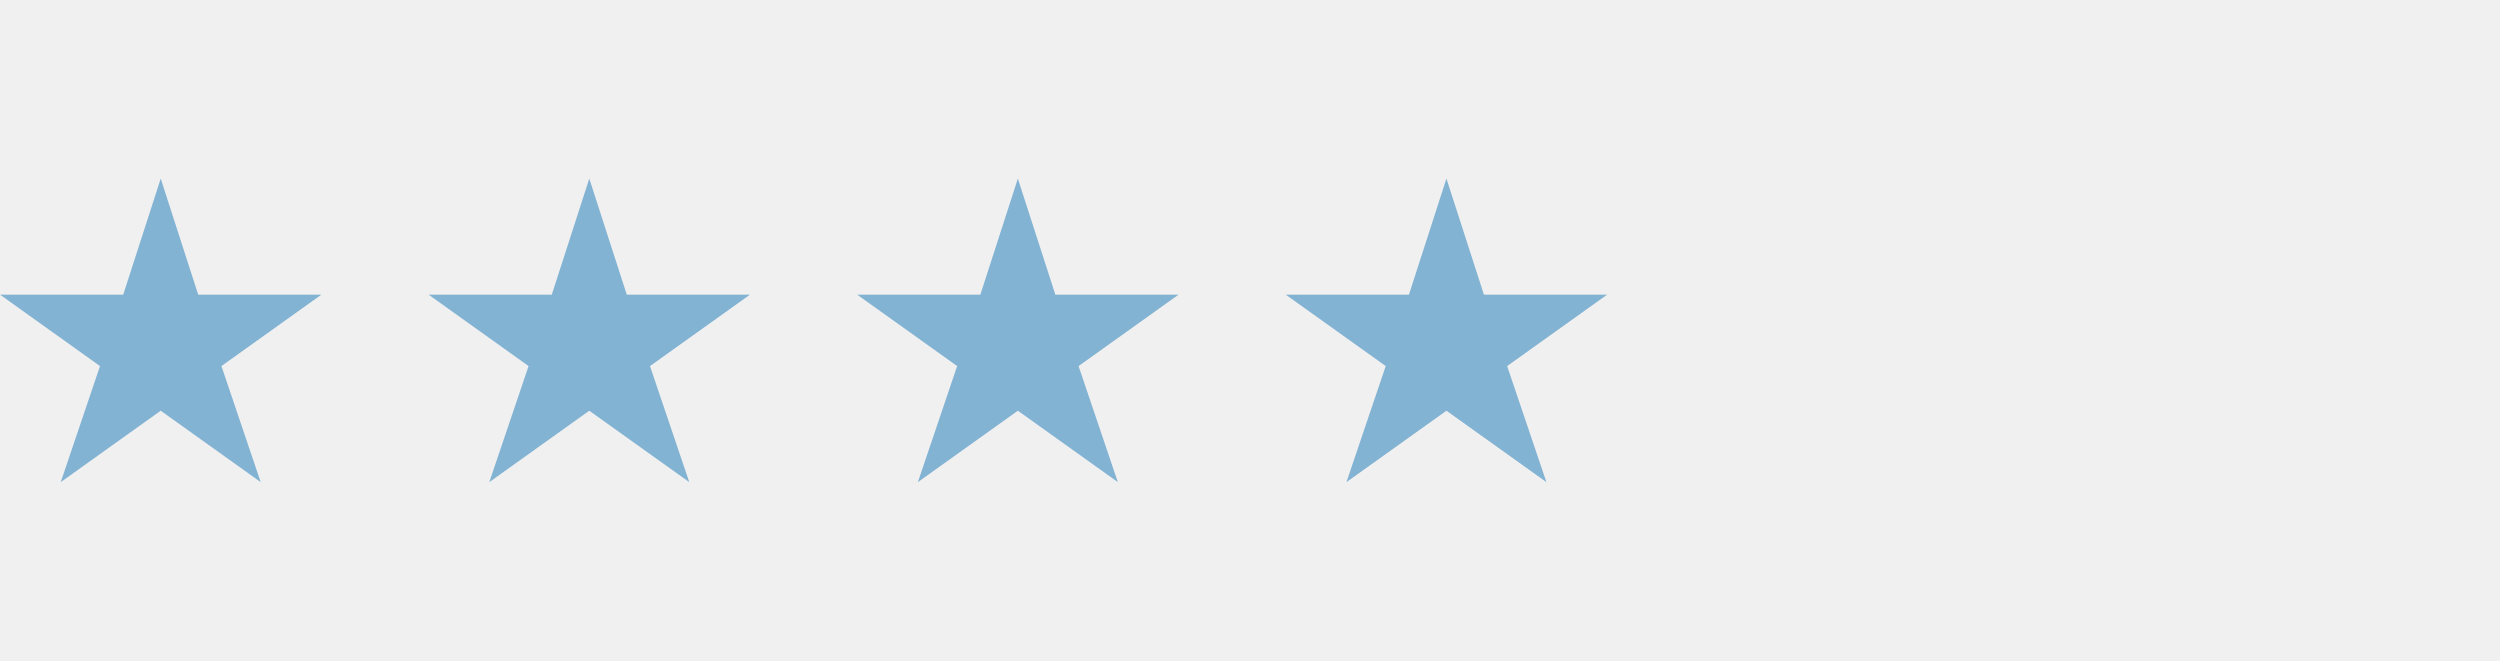
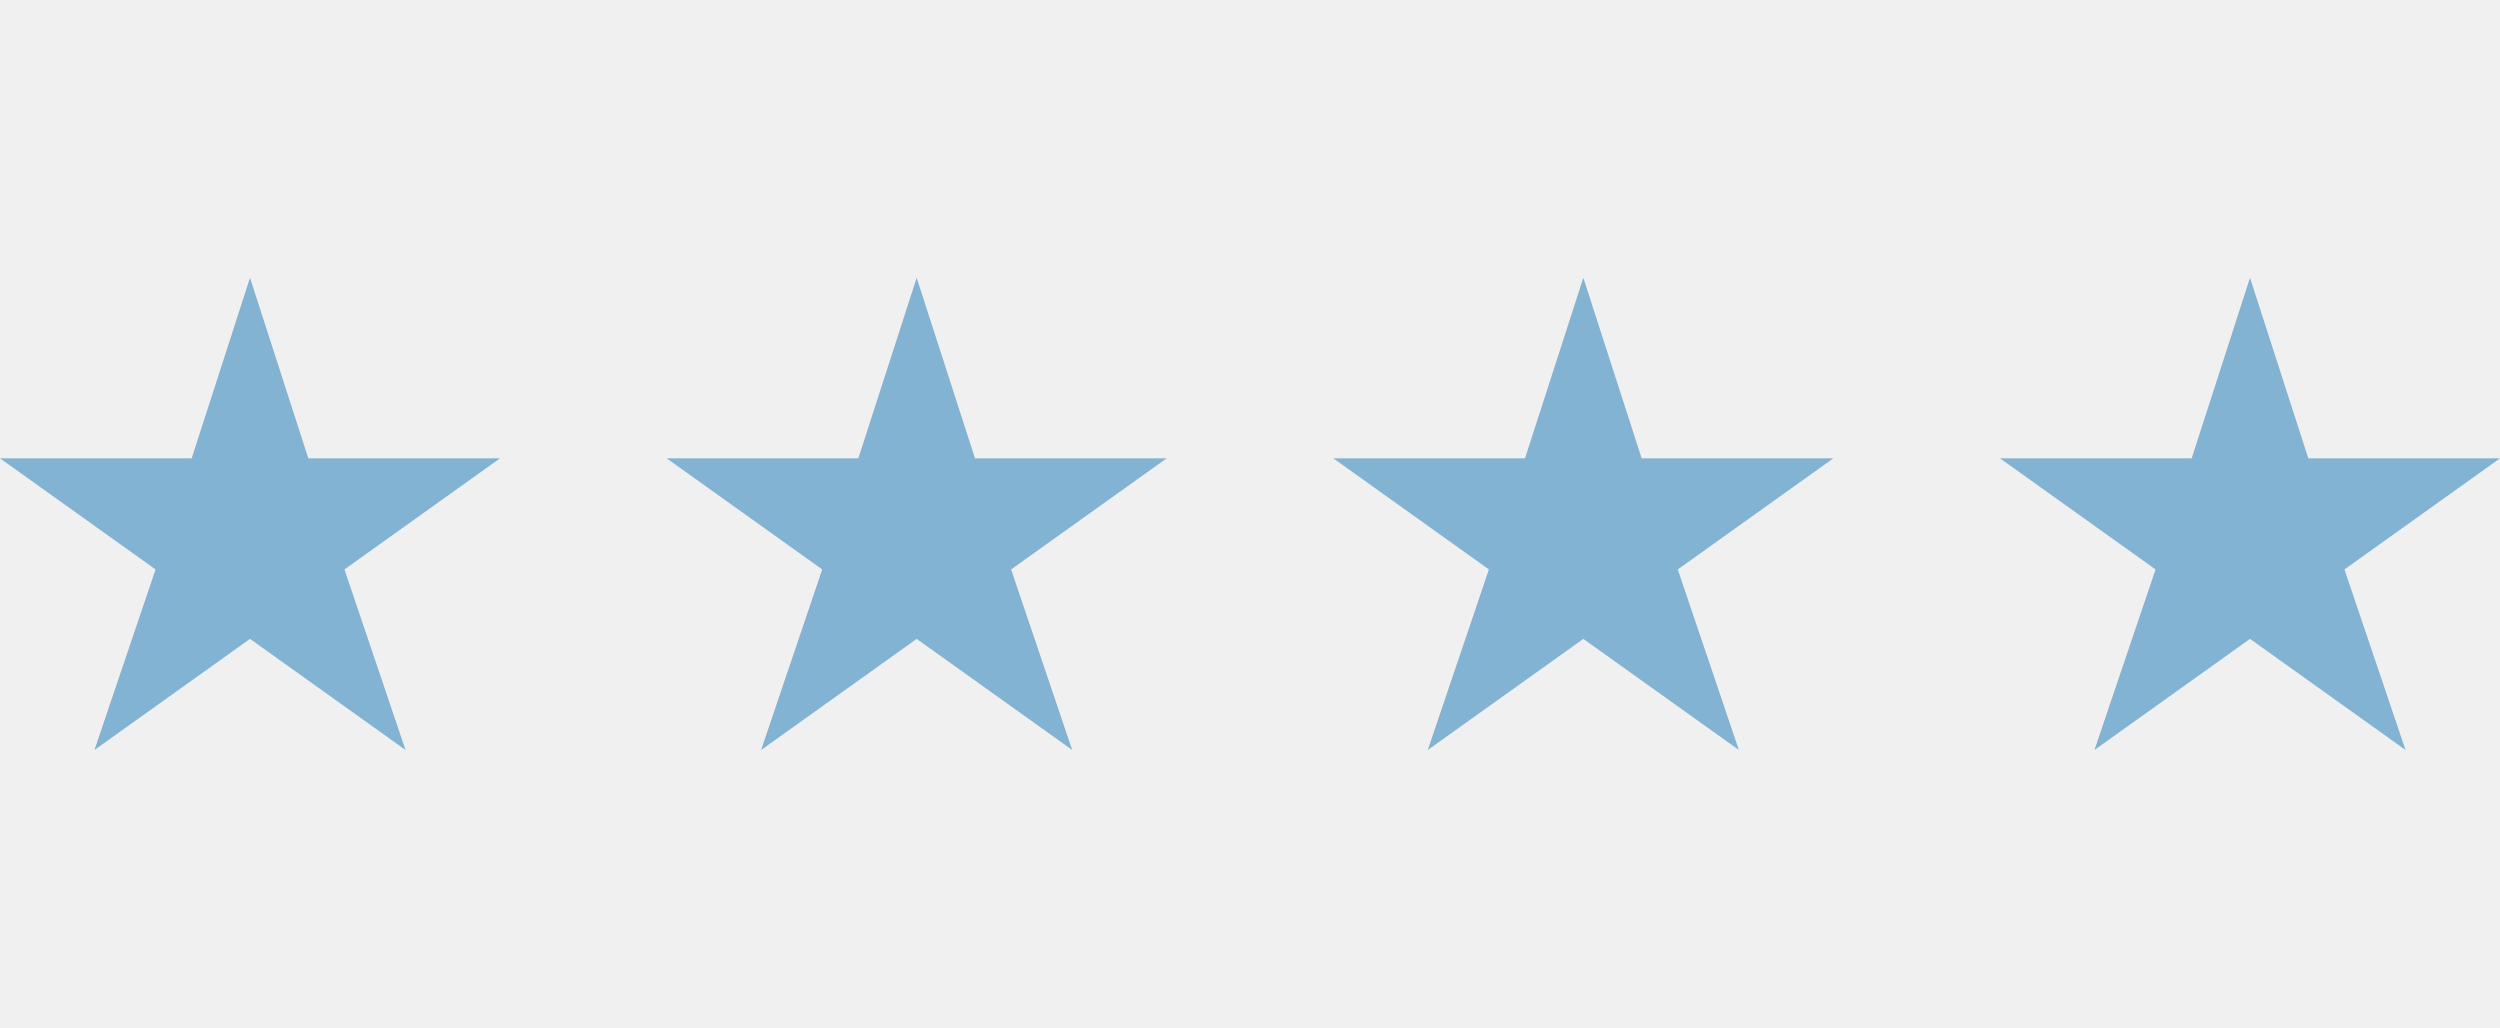
- <svg xmlns="http://www.w3.org/2000/svg" width="140" height="37" viewBox="0 0 140 37" fill="none">
-   <g clip-path="url(#clip0_89371_267)">
+ <svg xmlns="http://www.w3.org/2000/svg" width="90" height="37" viewBox="0 0 90 37" fill="none">
+   <g clip-path="url(#clip0_86949_453)">
    <path d="M9 10L11.1 16.5H18L12.4 20.5L14.6 27L9 23L3.4 27L5.6 20.5L0 16.5H6.9L9 10Z" fill="#83B3D3" />
  </g>
-   <g clip-path="url(#clip1_89371_267)">
+   <g clip-path="url(#clip1_86949_453)">
    <path d="M33 10L35.1 16.5H42L36.4 20.5L38.6 27L33 23L27.4 27L29.6 20.5L24 16.5H30.9L33 10Z" fill="#83B3D3" />
  </g>
-   <g clip-path="url(#clip2_89371_267)">
+   <g clip-path="url(#clip2_86949_453)">
    <path d="M57 10L59.1 16.5H66L60.4 20.5L62.6 27L57 23L51.4 27L53.6 20.5L48 16.5H54.9L57 10Z" fill="#83B3D3" />
  </g>
-   <g clip-path="url(#clip3_89371_267)">
+   <g clip-path="url(#clip3_86949_453)">
    <path d="M81 10L83.1 16.5H90L84.4 20.5L86.6 27L81 23L75.4 27L77.6 20.5L72 16.5H78.9L81 10Z" fill="#83B3D3" />
  </g>
  <defs>
-     <clipPath id="clip0_89371_267">
+     <clipPath id="clip0_86949_453">
      <rect width="18" height="17" fill="white" transform="translate(0 10)" />
    </clipPath>
-     <clipPath id="clip1_89371_267">
+     <clipPath id="clip1_86949_453">
      <rect width="18" height="17" fill="white" transform="translate(24 10)" />
    </clipPath>
-     <clipPath id="clip2_89371_267">
+     <clipPath id="clip2_86949_453">
      <rect width="18" height="17" fill="white" transform="translate(48 10)" />
    </clipPath>
-     <clipPath id="clip3_89371_267">
+     <clipPath id="clip3_86949_453">
      <rect width="18" height="17" fill="white" transform="translate(72 10)" />
    </clipPath>
  </defs>
</svg>
